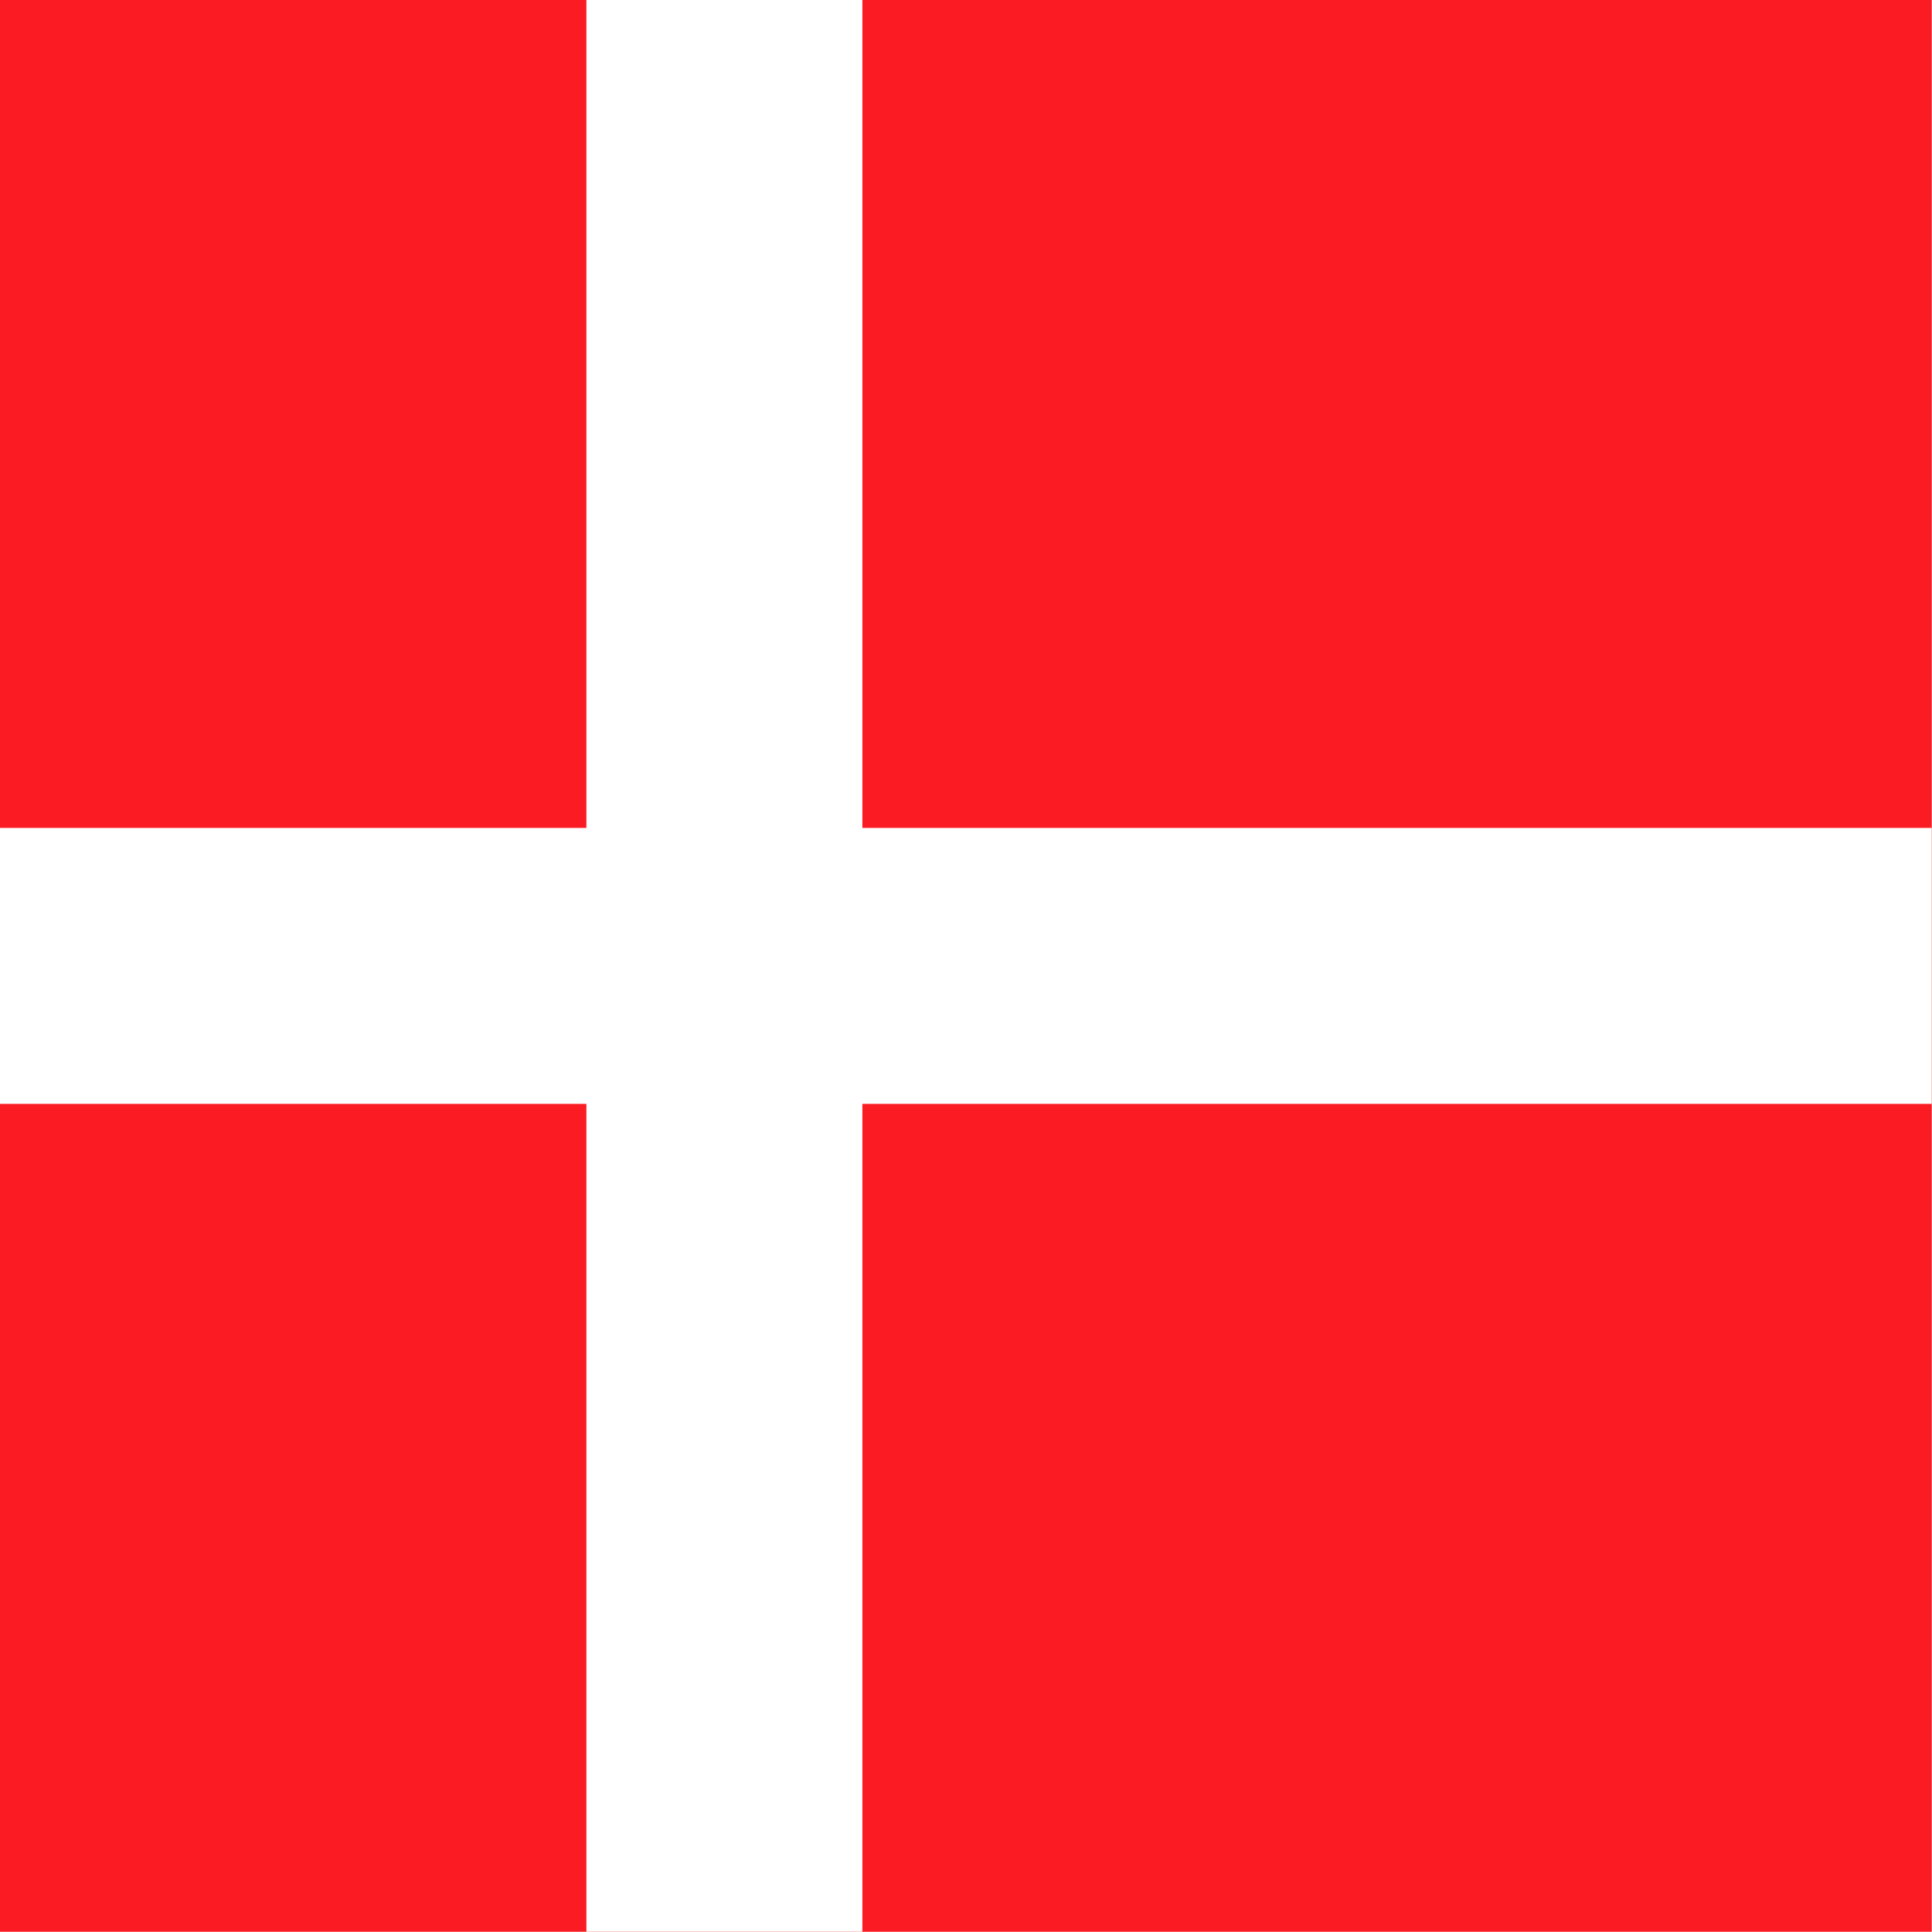
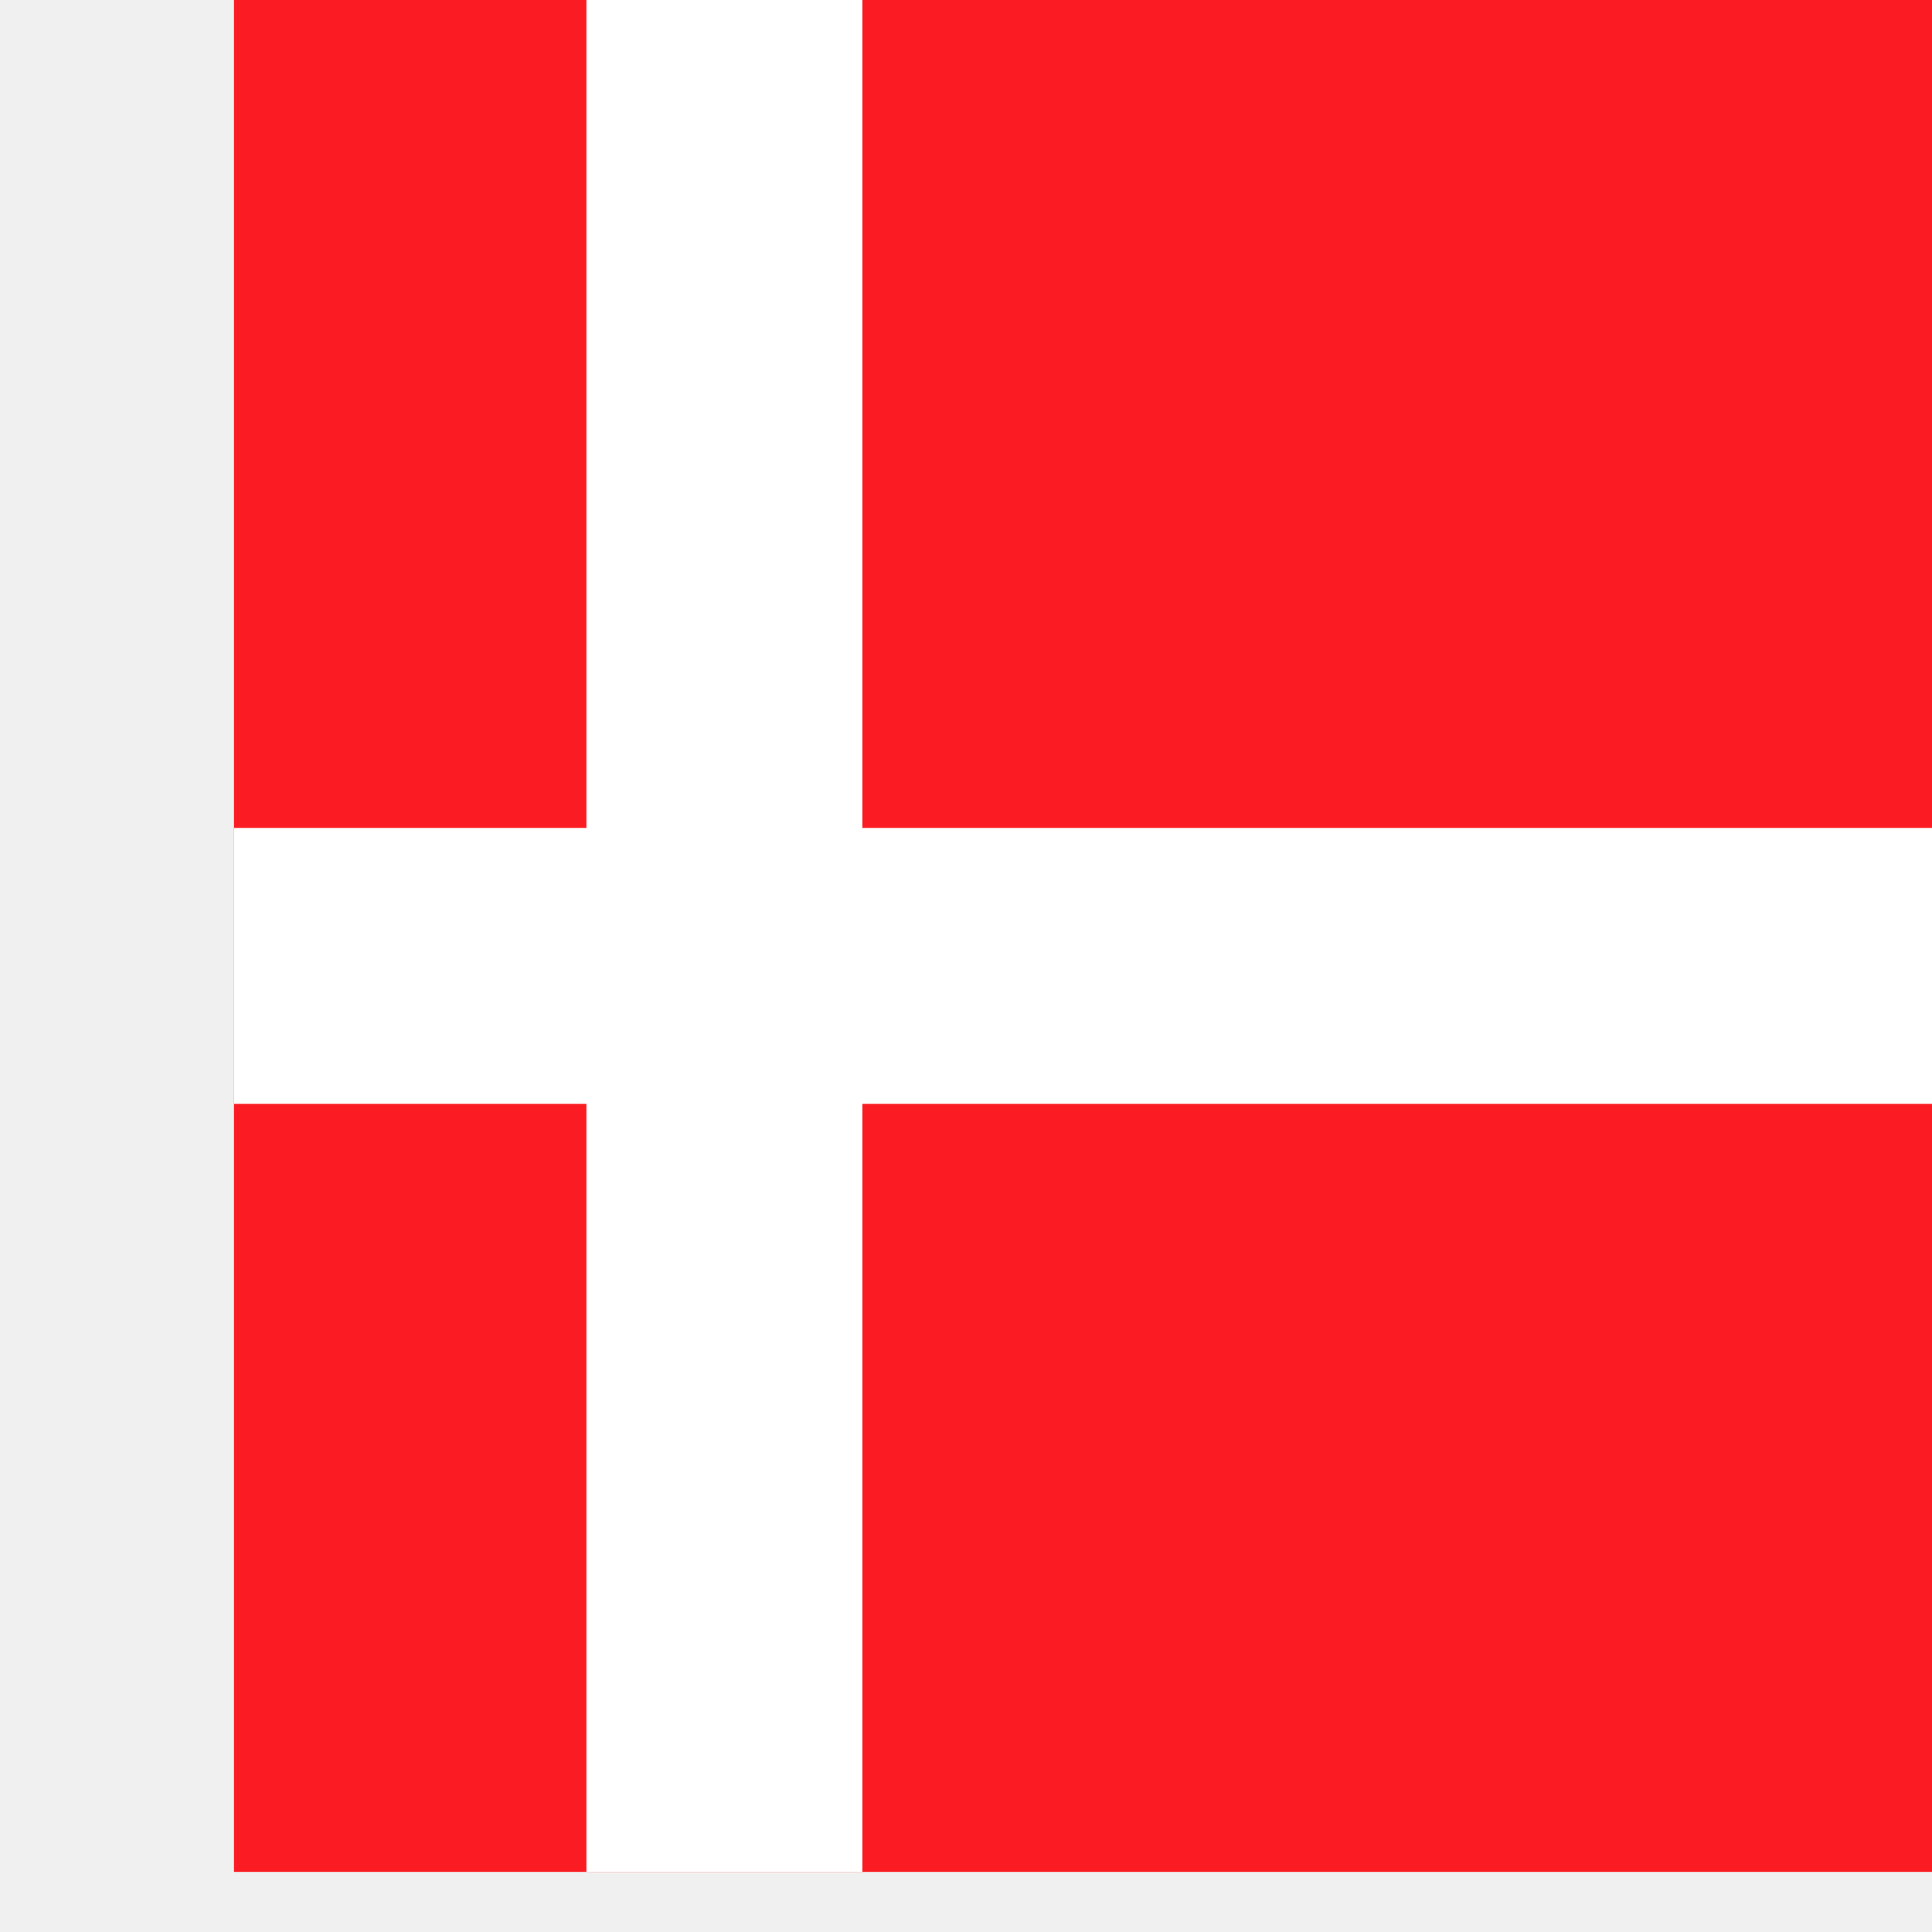
<svg xmlns="http://www.w3.org/2000/svg" height="512" width="512">
  <defs>
    <clipPath id="a">
-       <rect fill-opacity=".67" height="496.06" width="496.06" x="62.008" />
+       <path fill-opacity=".67" d="M62.008 0h496.06v496.06h-496.06z" />
    </clipPath>
  </defs>
-   <g fill-rule="evenodd" clip-path="url(#a)" transform="matrix(1.032 0 0 1.032 -64 0)">
-     <rect height="496.06" width="655.51" fill="#fb1b22" />
-     <rect height="70.866" width="655.51" y="212.6" fill="#fff" />
-     <rect height="496.06" width="70.866" x="212.6" fill="#fff" />
+   <g fill-rule="evenodd" clip-path="url(#a)">
+     <path fill="#fb1b22" d="M-64 0h676.486v511.934h-676.486z" />
+     <path fill="#fff" d="M-64 219.403h676.486v73.134h-676.486z" />
+     <path fill="#fff" d="M155.403 0h73.134v511.934h-73.134z" />
  </g>
</svg>
